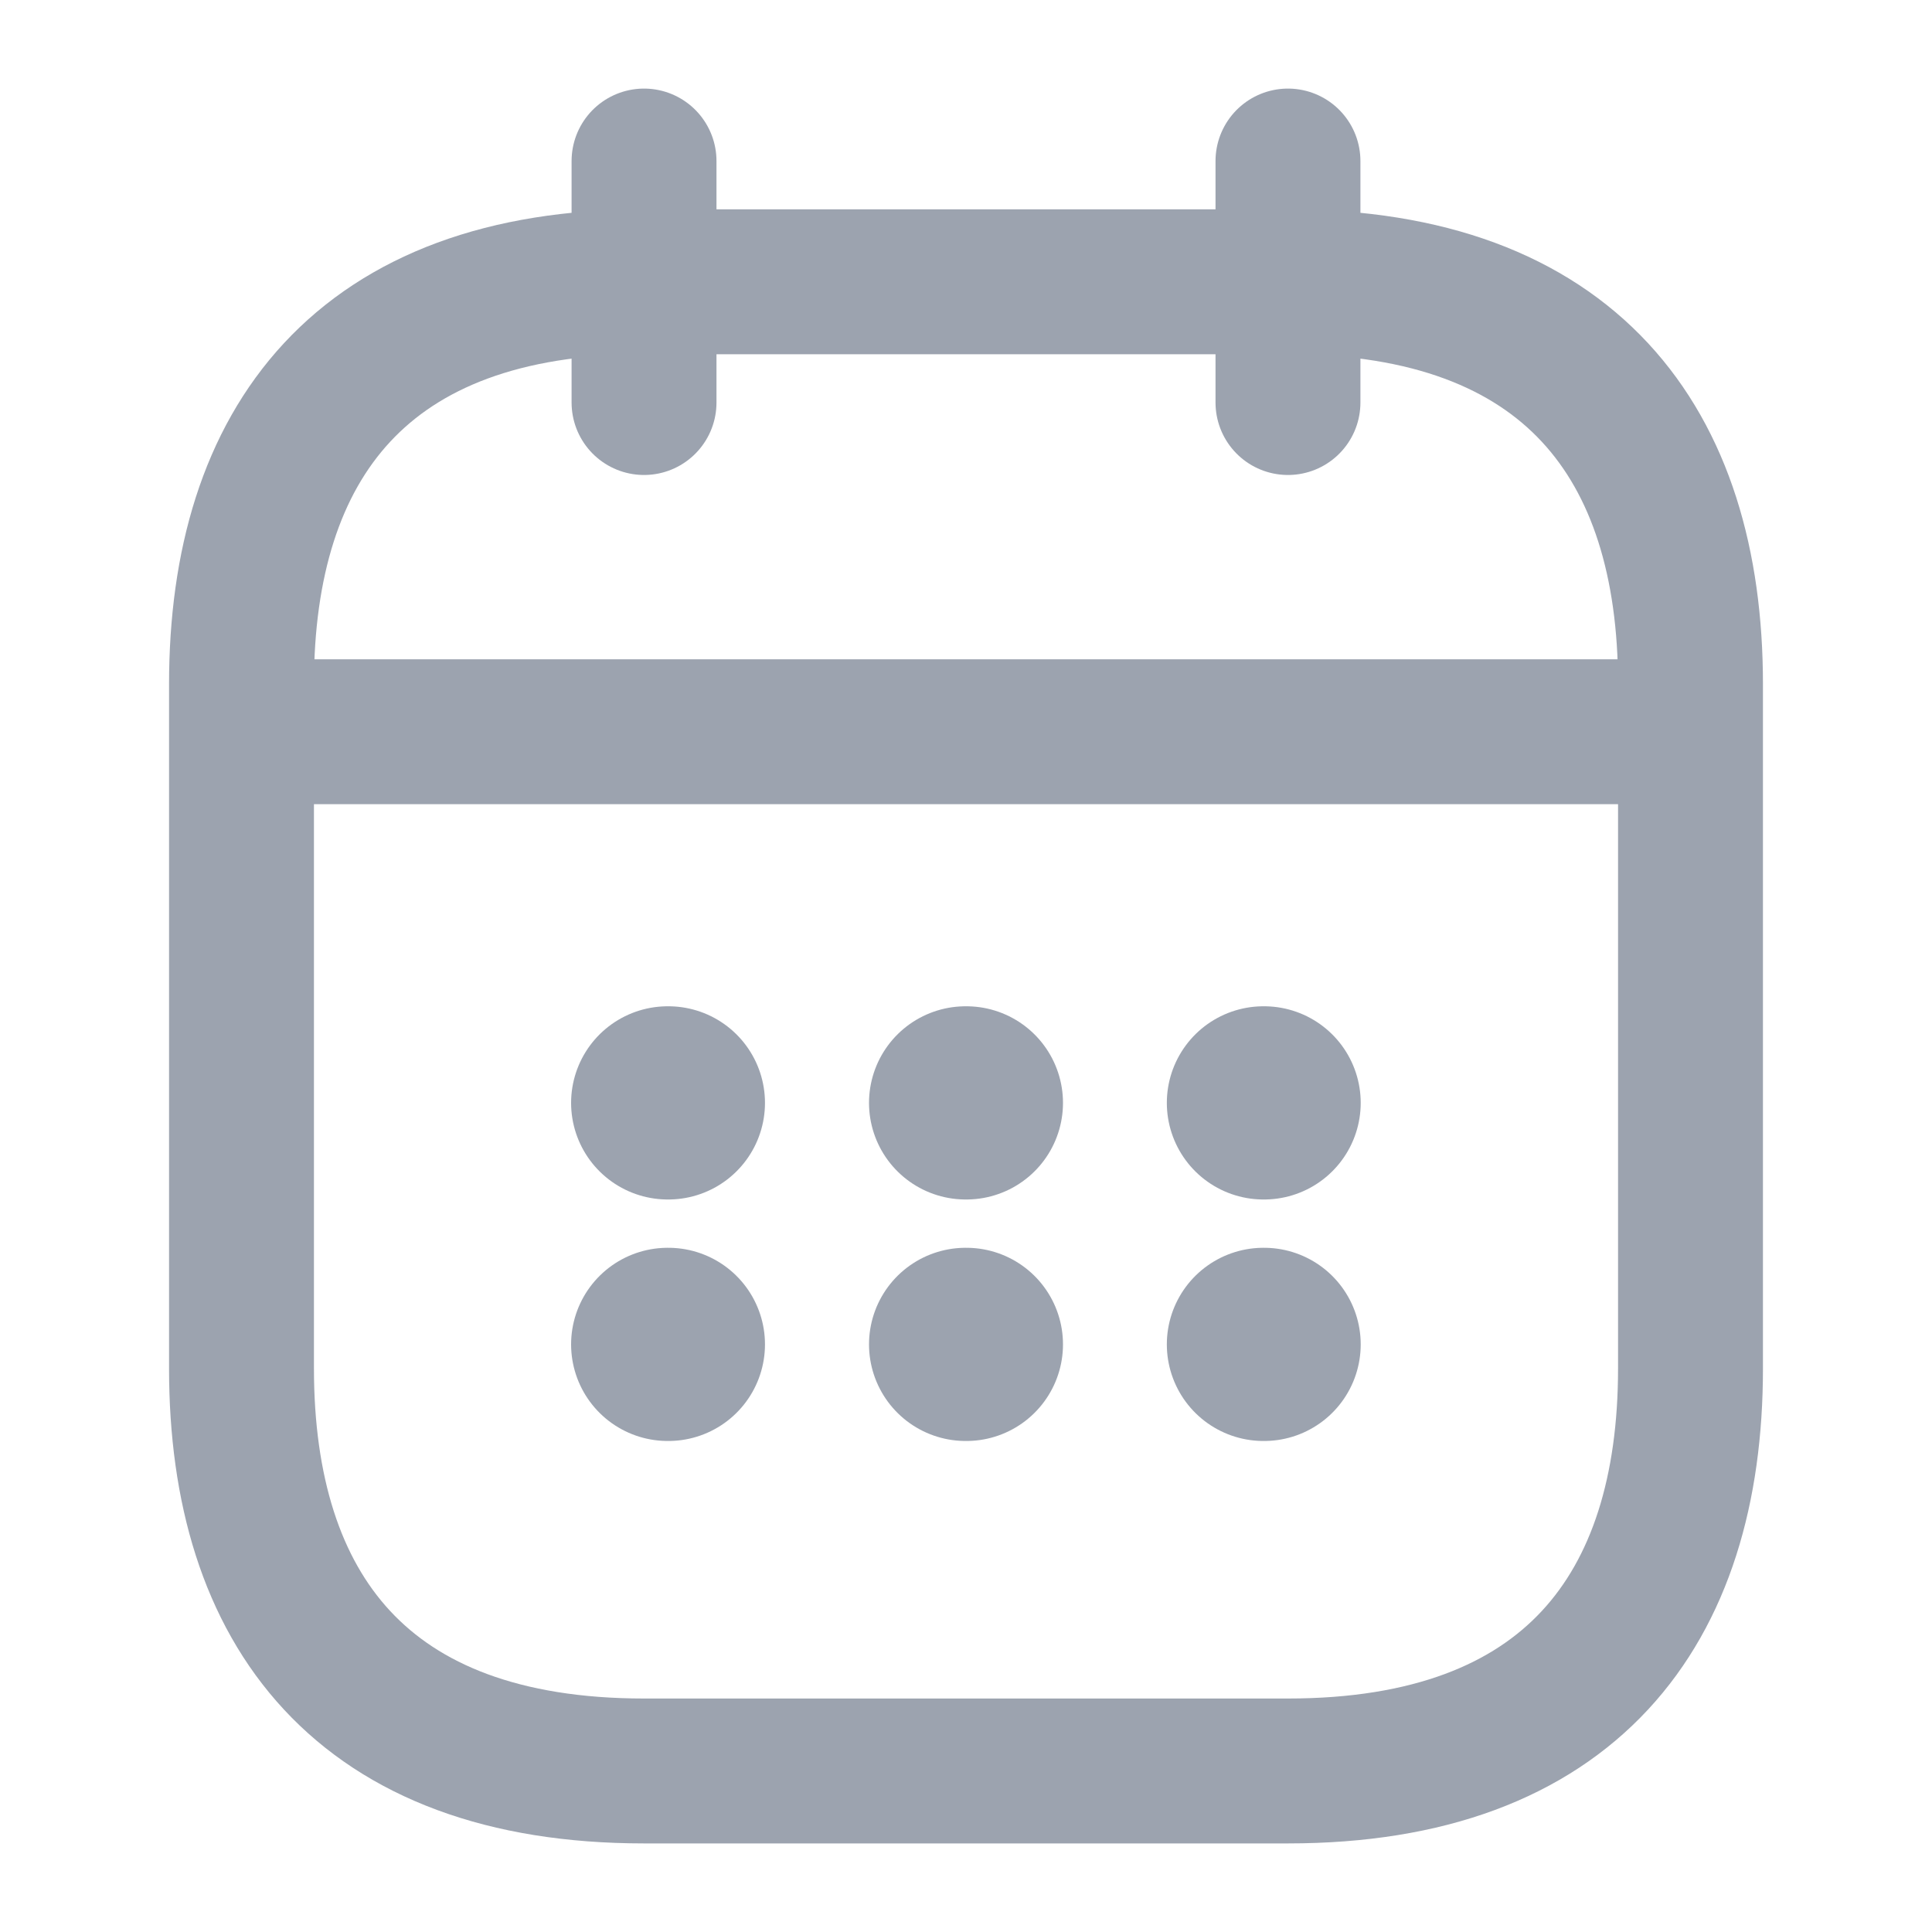
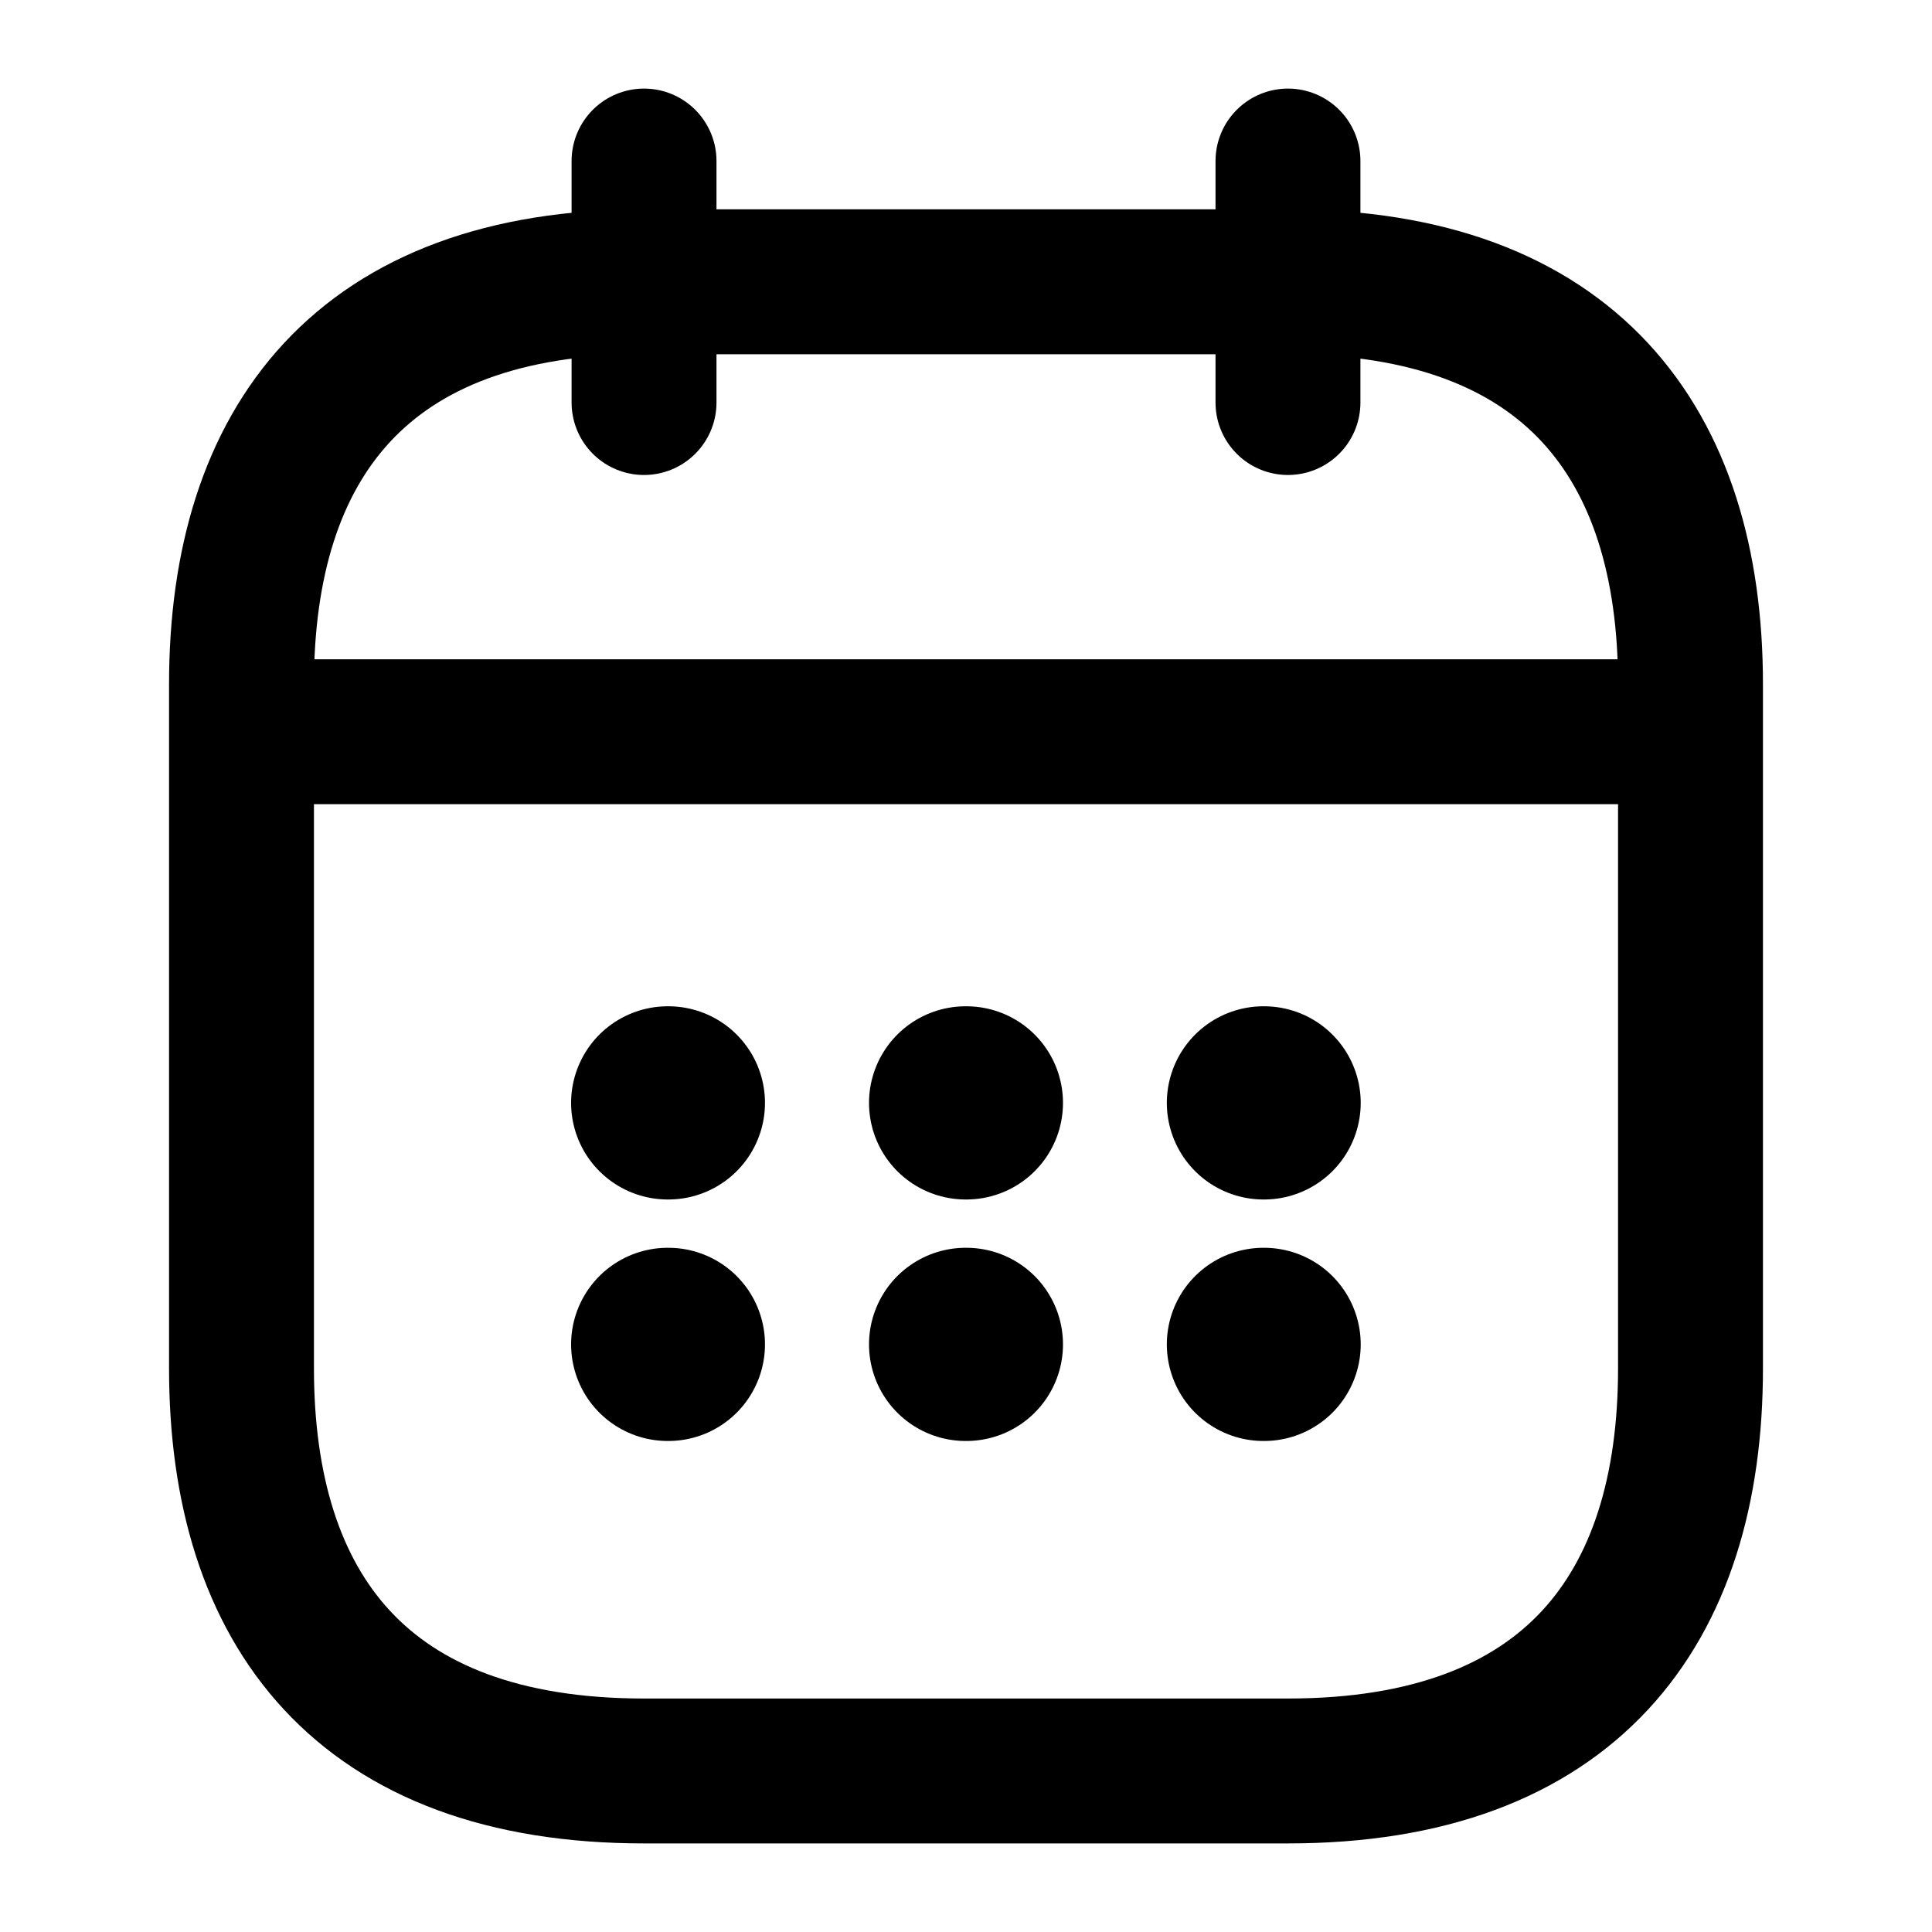
<svg xmlns="http://www.w3.org/2000/svg" width="20" height="20" viewBox="0 0 20 20" fill="none">
  <g id="vuesax/linear/calendar">
    <g id="calendar">
-       <path id="Vector" d="M6.667 1.667V4.167" stroke="#9CA3AF" stroke-width="1.5" stroke-miterlimit="10" stroke-linecap="round" stroke-linejoin="round" />
-       <path id="Vector_2" d="M13.333 1.667V4.167" stroke="#9CA3AF" stroke-width="1.5" stroke-miterlimit="10" stroke-linecap="round" stroke-linejoin="round" />
-       <path id="Vector_3" d="M2.917 7.575H17.083" stroke="#9CA3AF" stroke-width="1.5" stroke-miterlimit="10" stroke-linecap="round" stroke-linejoin="round" />
-       <path id="Vector_4" d="M17.5 7.083V14.167C17.5 16.667 16.25 18.333 13.333 18.333H6.667C3.75 18.333 2.5 16.667 2.5 14.167V7.083C2.5 4.583 3.75 2.917 6.667 2.917H13.333C16.25 2.917 17.5 4.583 17.5 7.083Z" stroke="#9CA3AF" stroke-width="1.5" stroke-miterlimit="10" stroke-linecap="round" stroke-linejoin="round" />
-       <path id="Vector_5" d="M13.079 11.417H13.086" stroke="#9CA3AF" stroke-width="2" stroke-linecap="round" stroke-linejoin="round" />
-       <path id="Vector_6" d="M13.079 13.917H13.086" stroke="#9CA3AF" stroke-width="2" stroke-linecap="round" stroke-linejoin="round" />
-       <path id="Vector_7" d="M9.996 11.417H10.004" stroke="#9CA3AF" stroke-width="2" stroke-linecap="round" stroke-linejoin="round" />
-       <path id="Vector_8" d="M9.996 13.917H10.004" stroke="#9CA3AF" stroke-width="2" stroke-linecap="round" stroke-linejoin="round" />
-       <path id="Vector_9" d="M6.912 11.417H6.919" stroke="#9CA3AF" stroke-width="2" stroke-linecap="round" stroke-linejoin="round" />
-       <path id="Vector_10" d="M6.912 13.917H6.919" stroke="#9CA3AF" stroke-width="2" stroke-linecap="round" stroke-linejoin="round" />
+       <path id="Vector" d="M6.667 1.667V4.167" stroke="currentColor" stroke-width="1.5" stroke-miterlimit="10" stroke-linecap="round" stroke-linejoin="round" />
+       <path id="Vector_2" d="M13.333 1.667V4.167" stroke="currentColor" stroke-width="1.5" stroke-miterlimit="10" stroke-linecap="round" stroke-linejoin="round" />
+       <path id="Vector_3" d="M2.917 7.575H17.083" stroke="currentColor" stroke-width="1.5" stroke-miterlimit="10" stroke-linecap="round" stroke-linejoin="round" />
+       <path id="Vector_4" d="M17.5 7.083V14.167C17.5 16.667 16.25 18.333 13.333 18.333H6.667C3.75 18.333 2.5 16.667 2.5 14.167V7.083C2.5 4.583 3.75 2.917 6.667 2.917H13.333C16.25 2.917 17.5 4.583 17.5 7.083Z" stroke="currentColor" stroke-width="1.5" stroke-miterlimit="10" stroke-linecap="round" stroke-linejoin="round" />
+       <path id="Vector_5" d="M13.079 11.417H13.086" stroke="currentColor" stroke-width="2" stroke-linecap="round" stroke-linejoin="round" />
+       <path id="Vector_6" d="M13.079 13.917H13.086" stroke="currentColor" stroke-width="2" stroke-linecap="round" stroke-linejoin="round" />
+       <path id="Vector_7" d="M9.996 11.417H10.004" stroke="currentColor" stroke-width="2" stroke-linecap="round" stroke-linejoin="round" />
+       <path id="Vector_8" d="M9.996 13.917H10.004" stroke="currentColor" stroke-width="2" stroke-linecap="round" stroke-linejoin="round" />
+       <path id="Vector_9" d="M6.912 11.417H6.919" stroke="currentColor" stroke-width="2" stroke-linecap="round" stroke-linejoin="round" />
+       <path id="Vector_10" d="M6.912 13.917H6.919" stroke="currentColor" stroke-width="2" stroke-linecap="round" stroke-linejoin="round" />
    </g>
  </g>
</svg>
